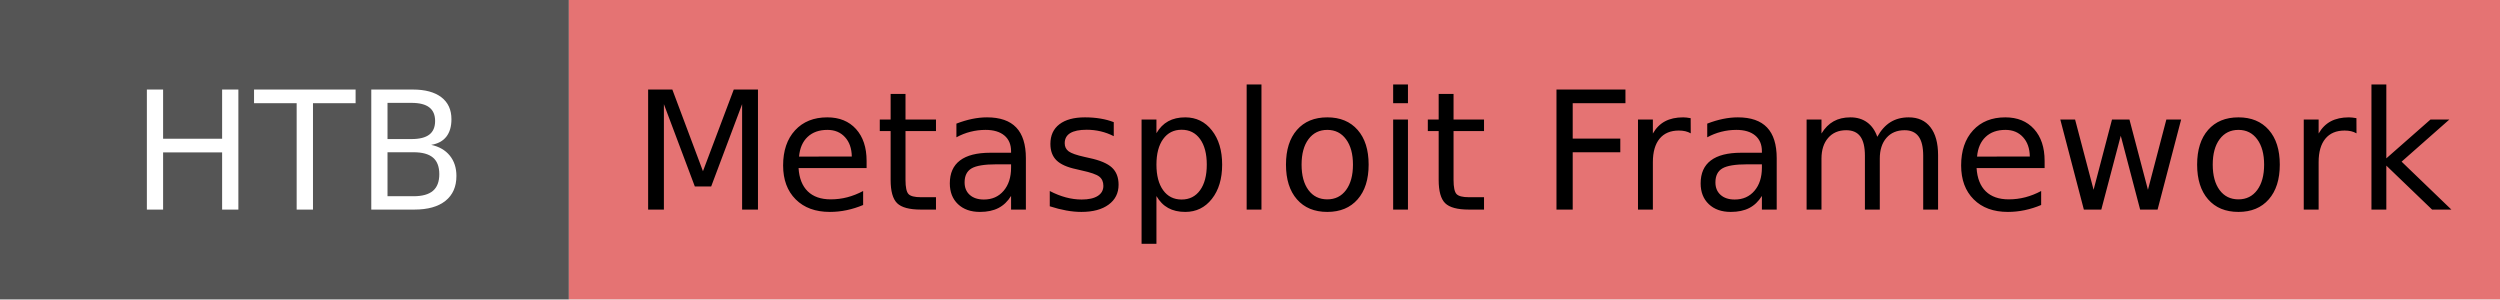
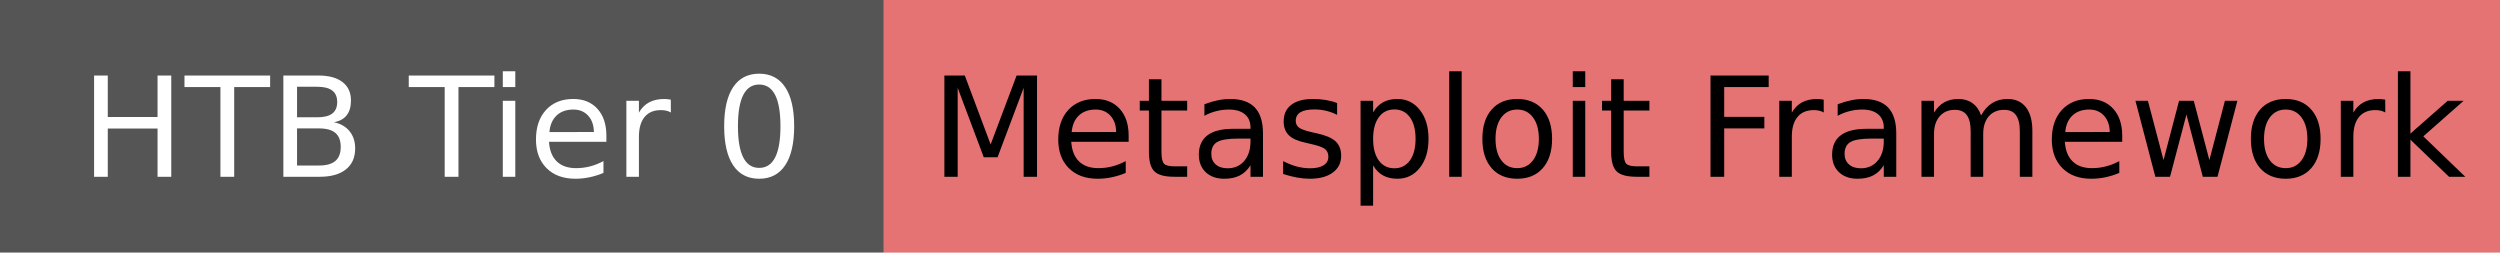
- <svg xmlns="http://www.w3.org/2000/svg" width="167" height="20" role="img">
+ <svg xmlns="http://www.w3.org/2000/svg" width="198" height="20" role="img">
  <linearGradient id="s" x2="0" y2="100%">
    <stop offset="0" stop-color="#bbb" stop-opacity=".1" />
    <stop offset="1" stop-opacity=".1" />
  </linearGradient>
  <g>
-     <rect width="38" height="20" fill="#555" />
-     <rect x="38" width="267" height="20" fill="#E57373" />
+     <rect width="70" height="20" fill="#555" />
+     <rect x="70" width="267" height="20" fill="#E57373" />
  </g>
  <g fill="#fff" text-anchor="middle" font-family="Verdana,Geneva,DejaVu Sans,sans-serif" text-rendering="geometricPrecision" font-size="110">
-     <text x="200" y="140" transform="scale(.1)" fill="#fff">HTB</text>
-     <text x="1030" y="140" transform="scale(.1)" fill="#000">
+     <text x="350" y="140" transform="scale(.1)" fill="#fff">
+             HTB Tier 0
+         </text>
+     <text x="1345" y="140" transform="scale(.1)" fill="#000">
            Metasploit Framework
        </text>
  </g>
</svg>
